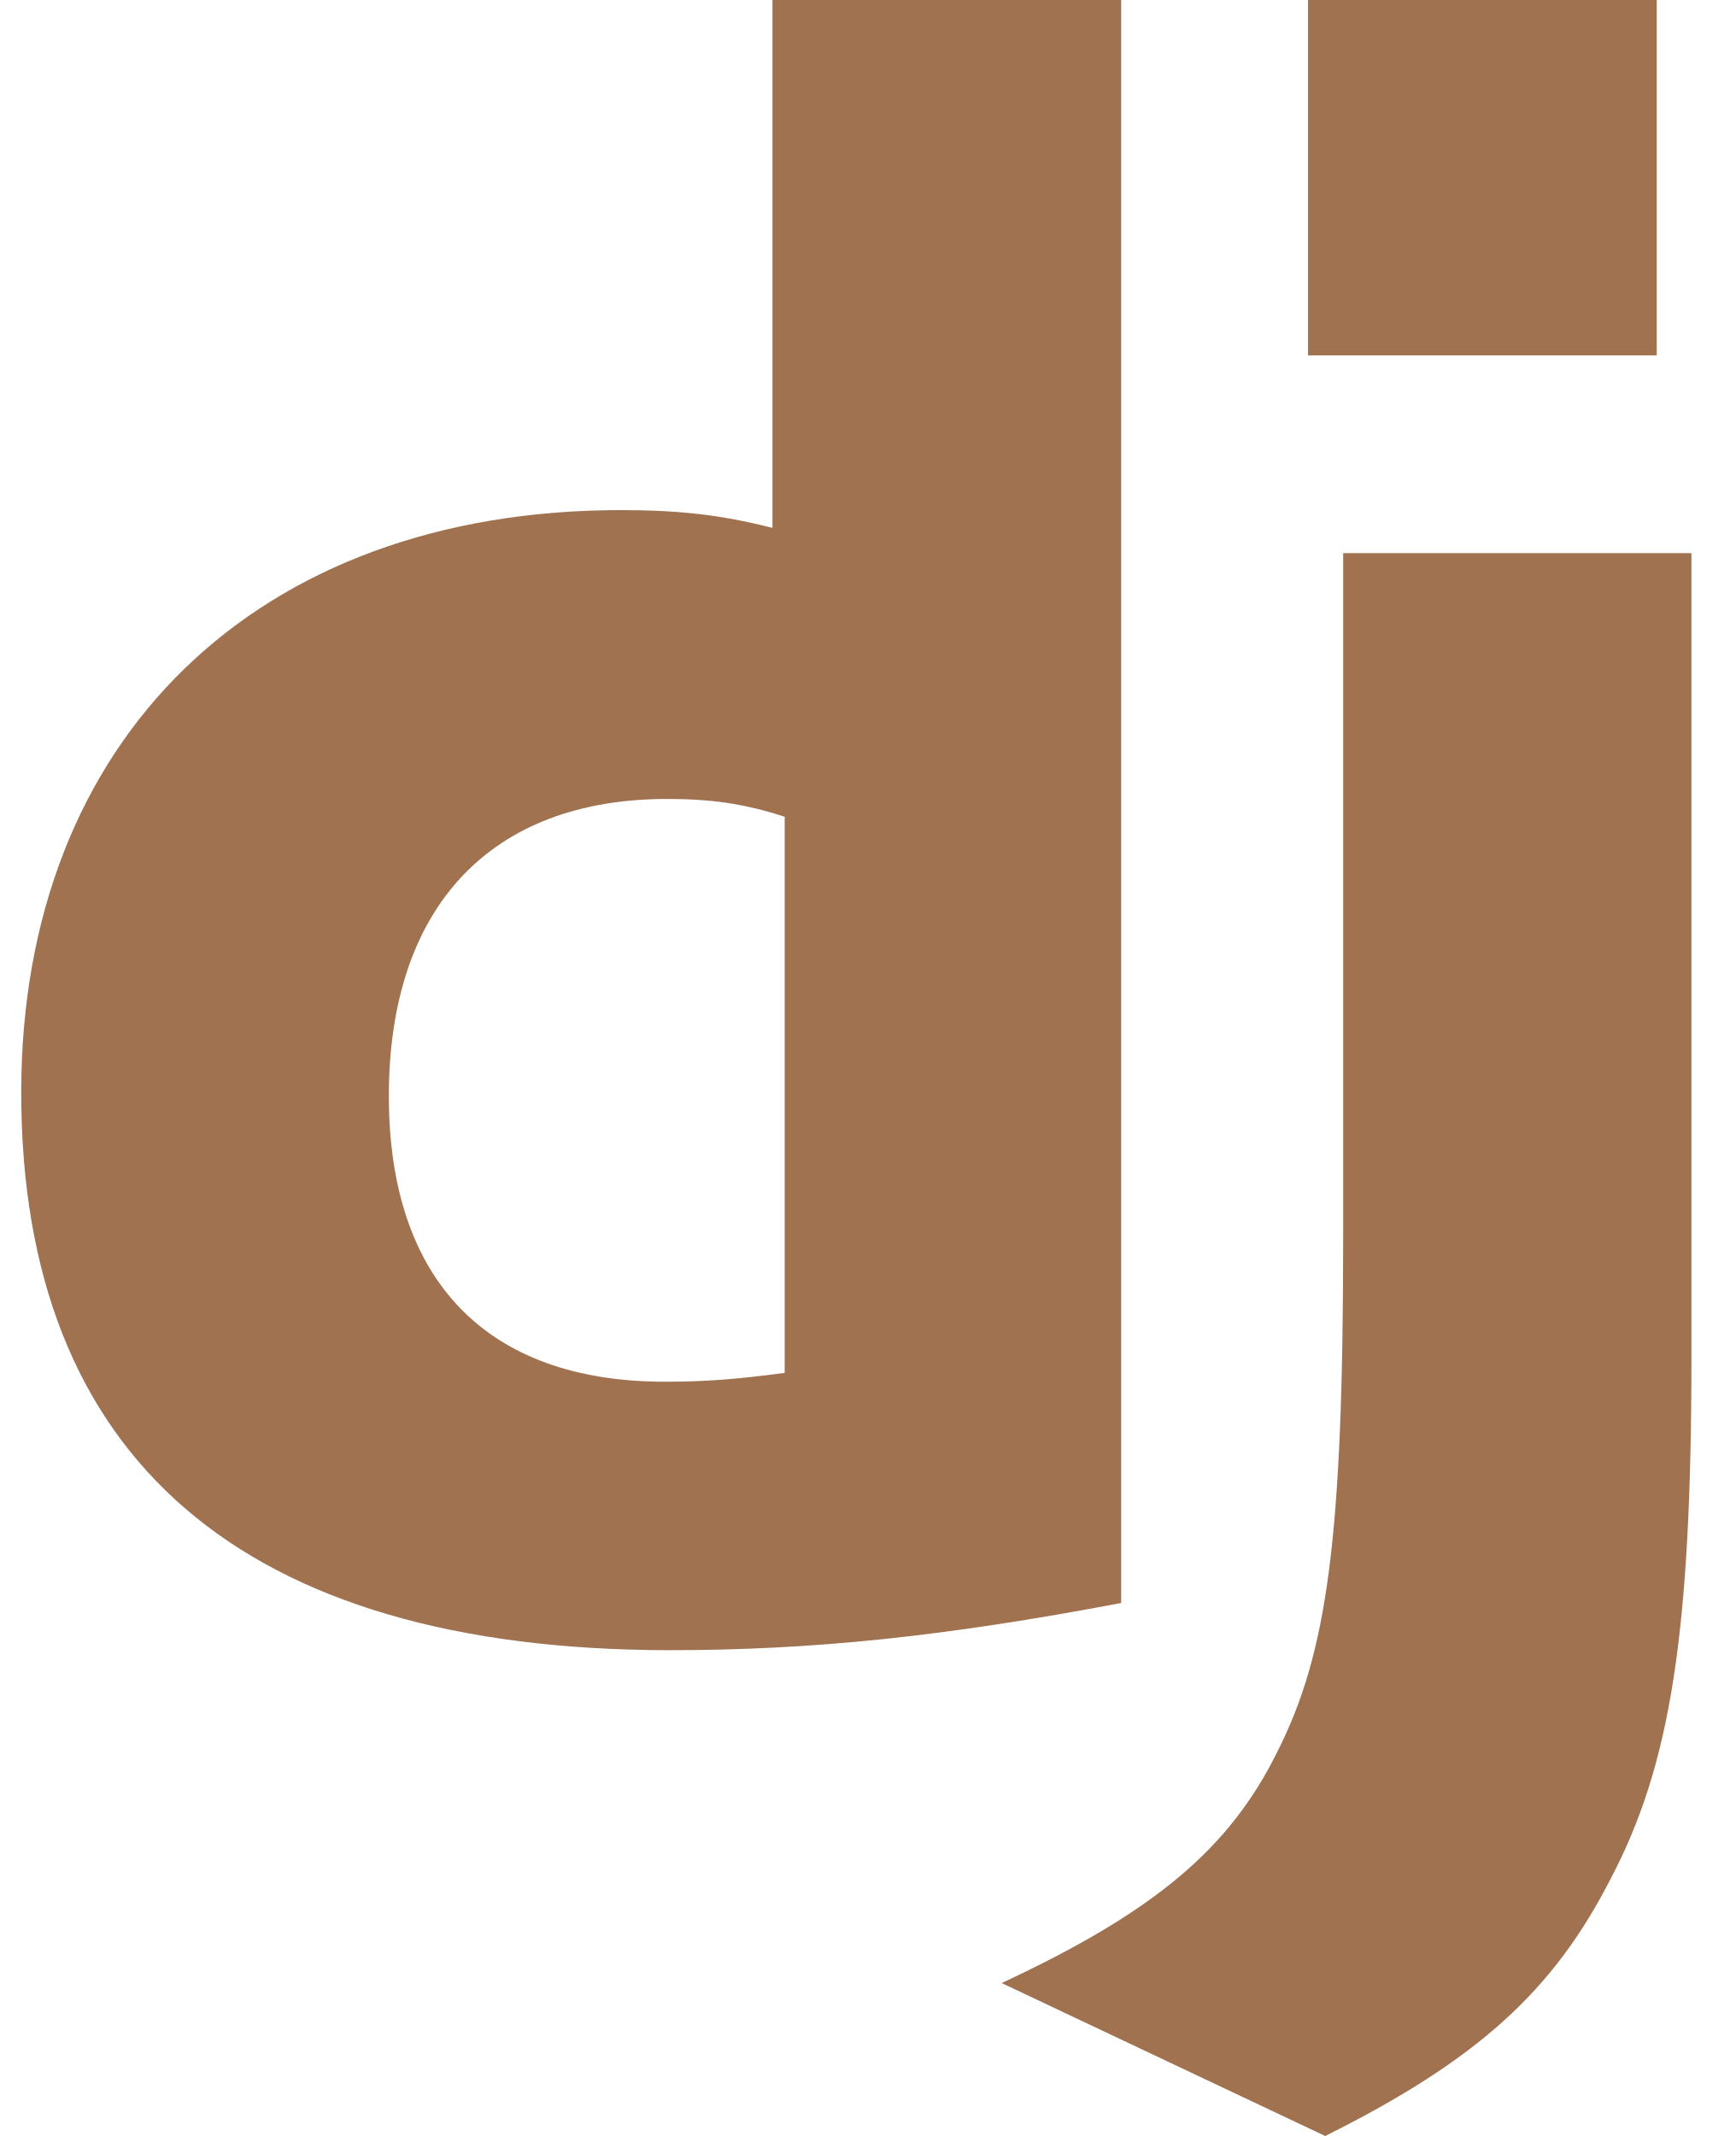
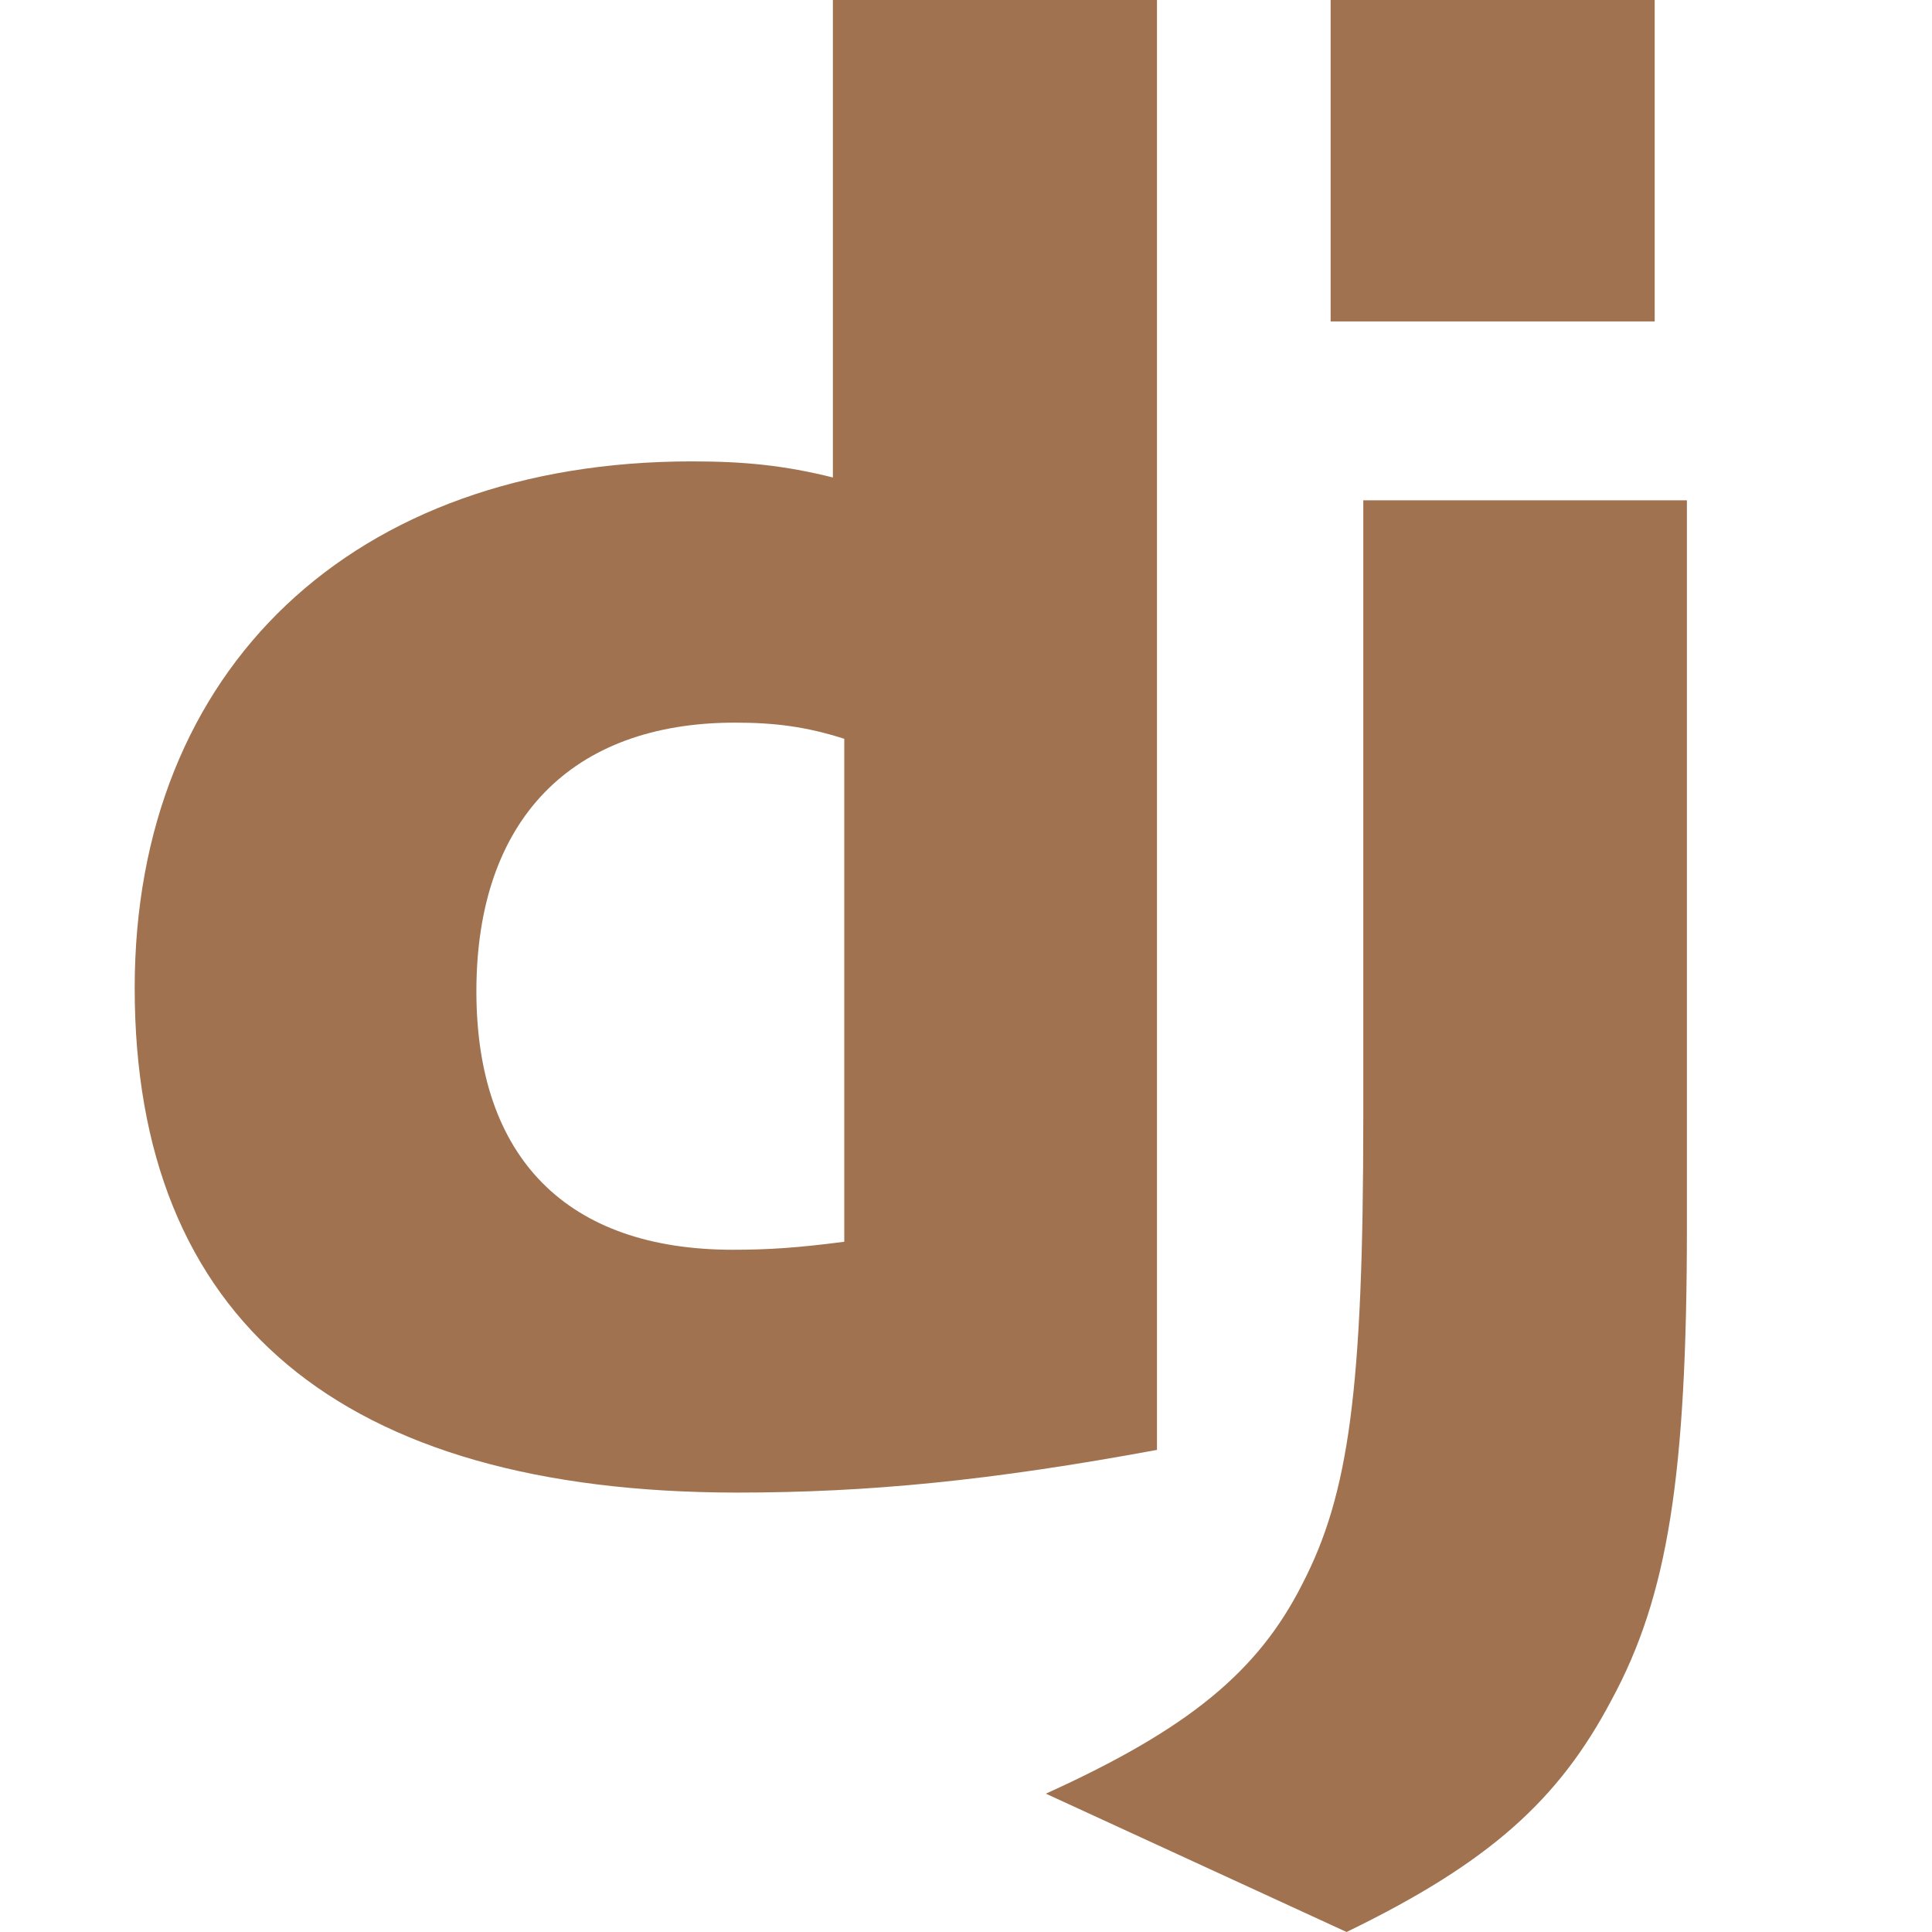
- <svg xmlns="http://www.w3.org/2000/svg" width="39" height="48" viewBox="0 0 39 48" fill="none">
-   <path fill-rule="evenodd" clip-rule="evenodd" d="M17.36 0H25.197V36.022C21.183 36.784 18.228 37.083 15.031 37.083C5.459 37.073 0.477 32.785 0.477 24.549C0.477 16.613 5.762 11.463 13.951 11.463C15.222 11.463 16.19 11.563 17.36 11.863V0ZM14.992 17.954C15.961 17.954 16.717 18.054 17.635 18.355V30.851C16.515 31.001 15.809 31.05 14.942 31.05C10.928 31.05 8.739 28.765 8.739 24.628C8.739 20.379 11.029 17.954 14.992 17.954Z" fill="#A07250" />
-   <path d="M29.396 0H37.233V7.986H29.396V0Z" fill="#A07250" />
-   <path d="M38.013 12.43V30.465C38.013 36.677 37.549 39.663 36.187 42.239C34.916 44.715 33.242 46.276 29.782 48L22.511 44.563C25.97 42.951 27.644 41.526 28.713 39.352C29.833 37.129 30.186 34.553 30.186 27.78V12.43L38.013 12.43Z" fill="#A07250" />
+ <svg xmlns="http://www.w3.org/2000/svg" viewBox="0 0 500 500">
+   <defs />
+   <path fill-rule="evenodd" clip-rule="evenodd" d="M 215.552 0 L 299.425 0 L 299.425 375.23 C 256.466 383.167 224.843 386.28 190.616 386.28 C 88.188 386.177 34.858 341.51 34.858 255.709 C 34.858 173.052 91.42 119.406 179.069 119.406 C 192.671 119.406 203.031 120.447 215.552 123.573 L 215.552 0 Z M 190.21 187.019 C 200.58 187.019 208.672 188.062 218.496 191.198 L 218.496 321.364 C 206.509 322.926 198.953 323.437 189.674 323.437 C 146.718 323.437 123.289 299.635 123.289 256.541 C 123.289 212.282 147.796 187.019 190.21 187.019 Z" fill="#A07250" style="" />
+   <path d="M 344.363 0 L 428.234 0 L 428.234 83.187 L 344.363 83.187 L 344.363 0 Z" fill="#A07250" style="" />
+   <path d="M 436.571 129.478 L 436.571 317.344 C 436.571 382.052 431.606 413.156 417.04 439.988 C 403.439 465.77 385.523 482.041 348.494 500 L 270.669 464.198 C 307.697 447.407 325.613 432.564 337.052 409.917 C 349.039 386.759 352.817 359.926 352.817 289.374 L 352.817 129.478 L 436.571 129.478 Z" fill="#A07250" style="" />
</svg>
